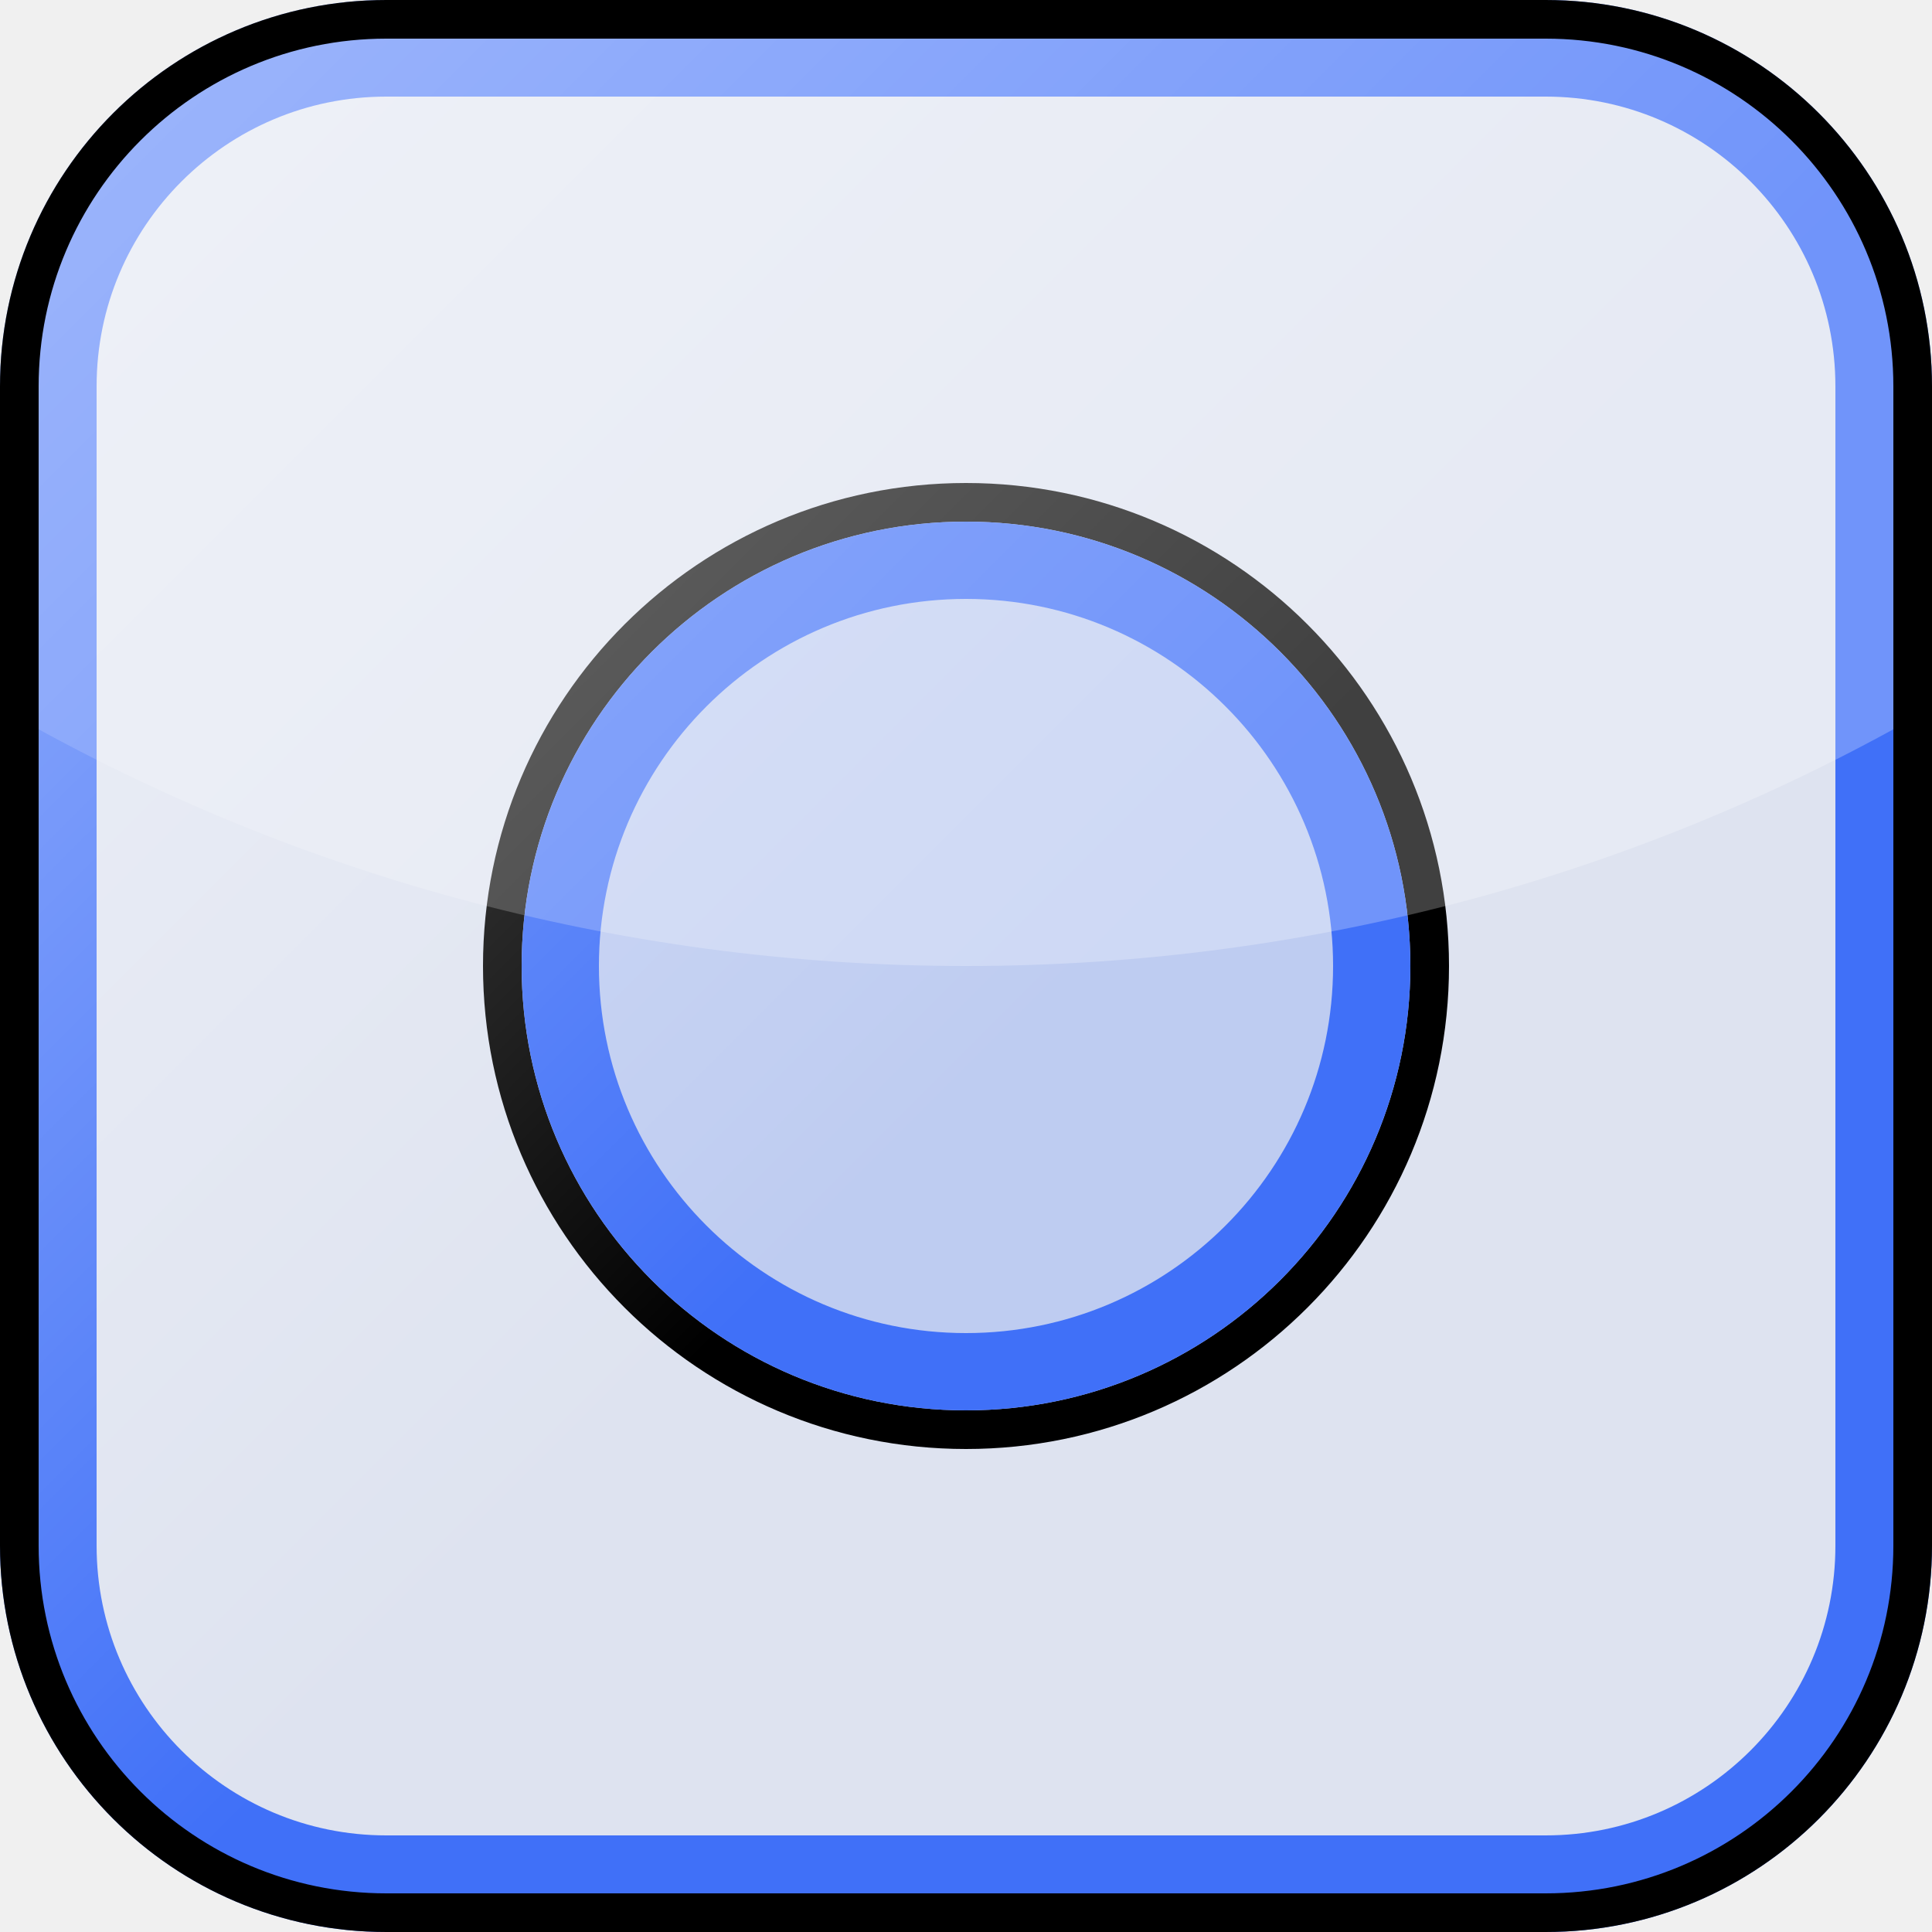
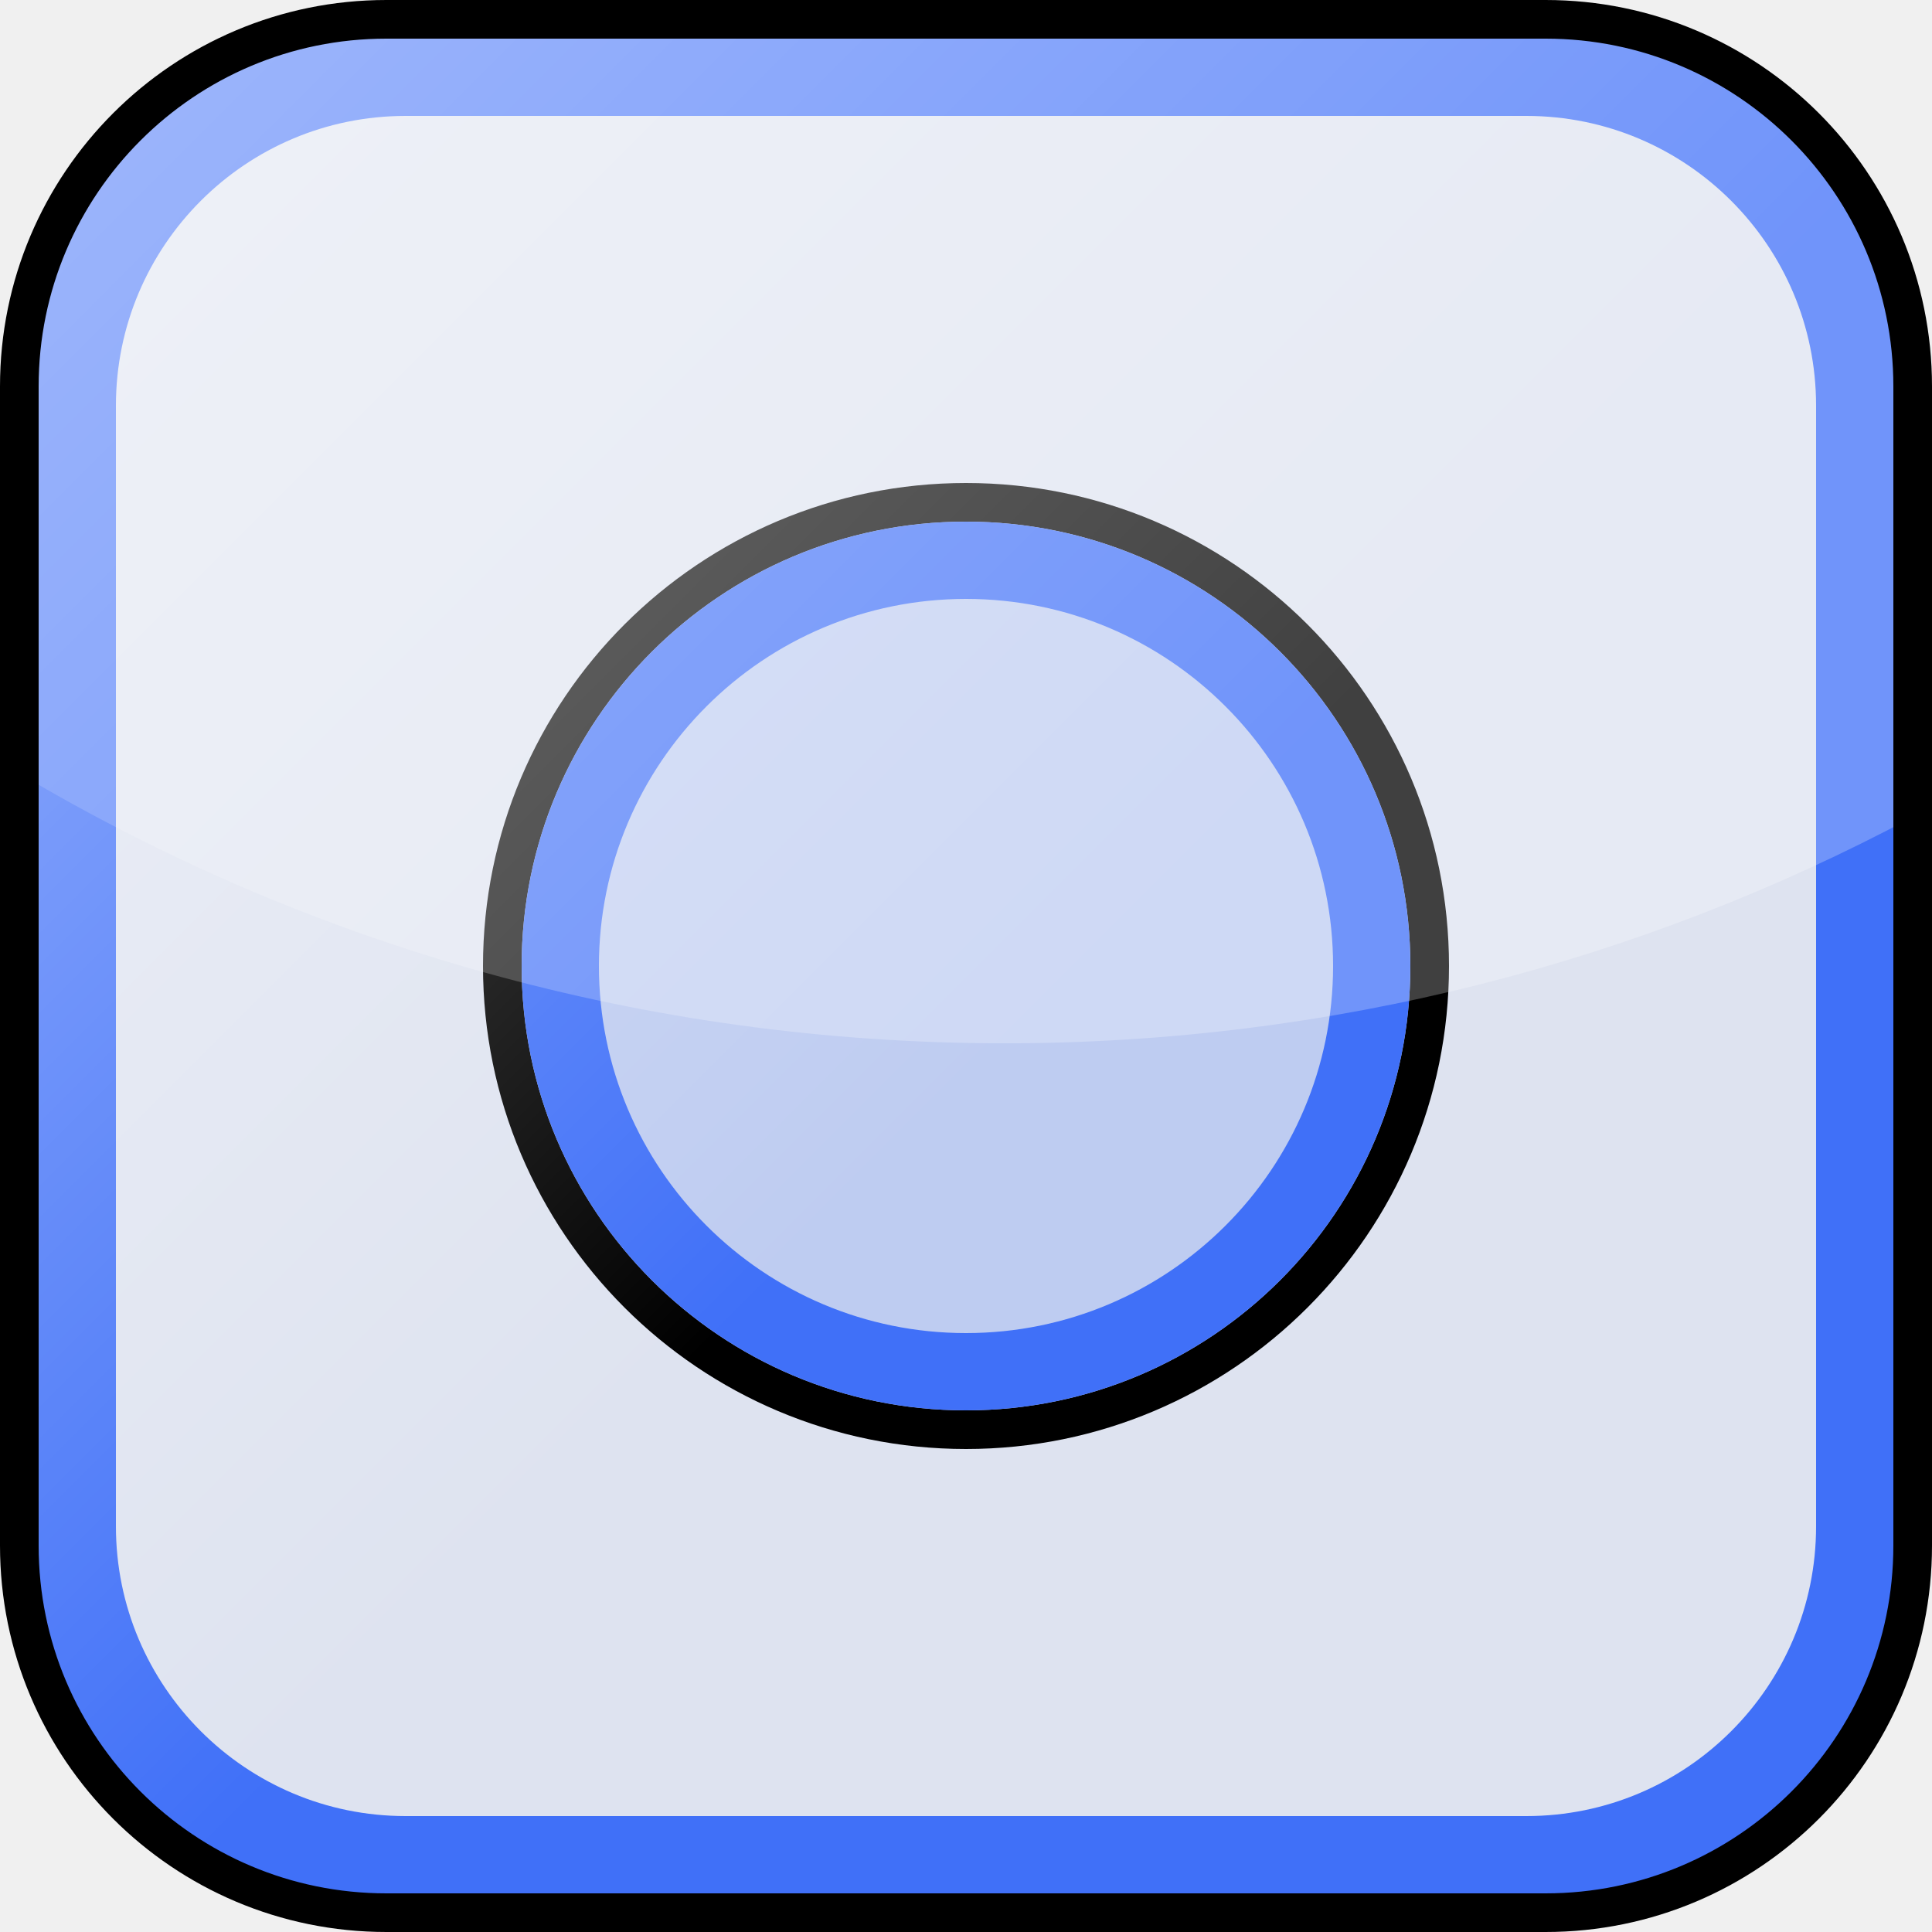
<svg xmlns="http://www.w3.org/2000/svg" width="100" height="100" viewBox="0 0 100 100" fill="none">
-   <rect x="2.5" y="2.5" width="95" height="95" rx="17.5" fill="#4070F8" fill-opacity="0.1" stroke="#4070F8" stroke-width="5" />
+   <rect x="3.5" y="3.5" width="93" height="93" rx="17.5" fill="#4070F8" fill-opacity="0.1" stroke="#4070F8" stroke-width="5" />
  <circle cx="50" cy="50" r="24" fill="#4070F8" fill-opacity="0.2" stroke="black" stroke-width="2" />
  <circle cx="50" cy="50" r="21" stroke="#4070F8" stroke-width="4" />
  <g opacity="0.5">
-     <rect width="100" height="100" rx="20" fill="url(#paint0_linear)" />
-     <path fill-rule="evenodd" clip-rule="evenodd" d="M0 36.622L0 20C0 8.954 8.954 0 20 0H80C91.046 0 100 8.954 100 20V36.622C85.291 45.13 68.214 50 50 50C31.786 50 14.709 45.13 0 36.622Z" fill="white" fill-opacity="0.5" />
+     <rect x="1" y="1" width="98" height="98" rx="20" fill="url(#paint0_linear)" />
+     <path fill-rule="evenodd" clip-rule="evenodd" d="M1 40.035L1 21C1 9.954 9.954 1 21 1H79C90.046 1 99 9.954 99 21V42.289C84.989 49.763 68.989 54 52 54C33.371 54 15.932 48.906 1 40.035Z" fill="white" fill-opacity="0.5" />
  </g>
  <rect x="1" y="1" width="98" height="98" rx="19" stroke="black" stroke-width="2" />
  <defs>
-     <linearGradient id="paint0_linear" x1="0" y1="0" x2="100" y2="100" gradientUnits="userSpaceOnUse">
+     <linearGradient id="paint0_linear" x1="1" y1="1" x2="99" y2="99" gradientUnits="userSpaceOnUse">
      <stop stop-color="white" />
      <stop offset="0.531" stop-color="white" stop-opacity="0" />
      <stop offset="1" stop-color="white" stop-opacity="0" />
    </linearGradient>
  </defs>
</svg>
